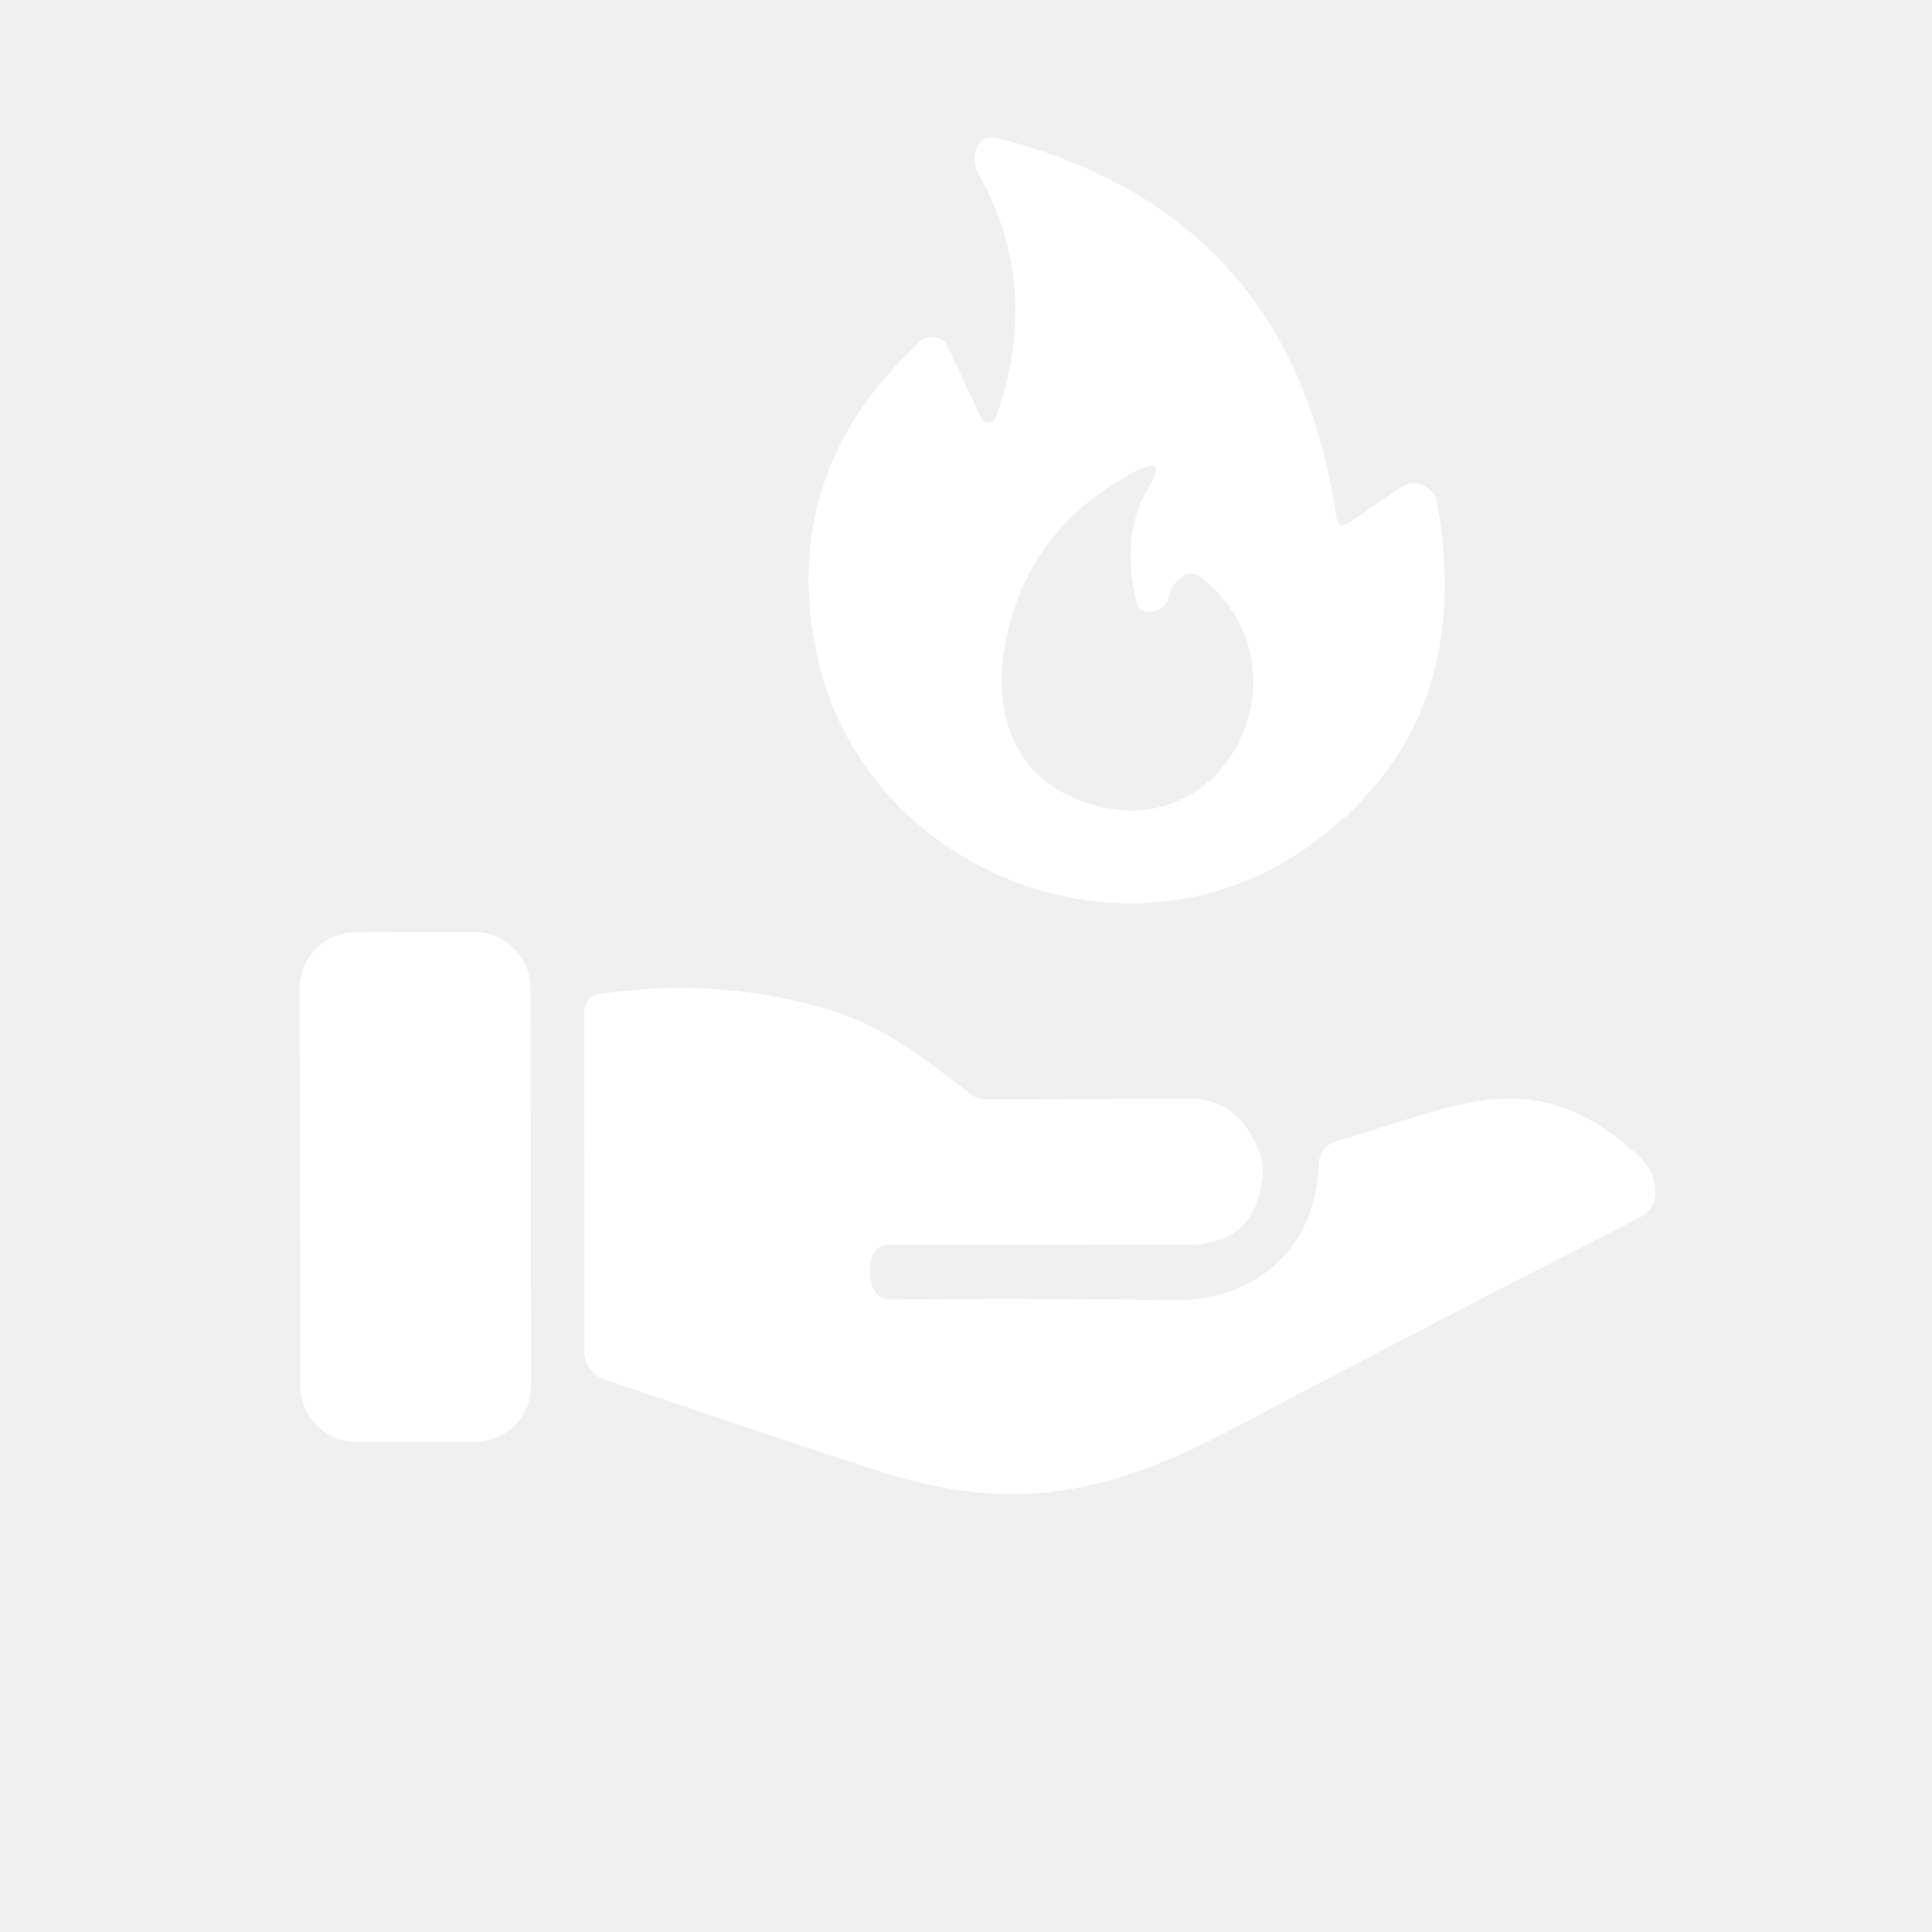
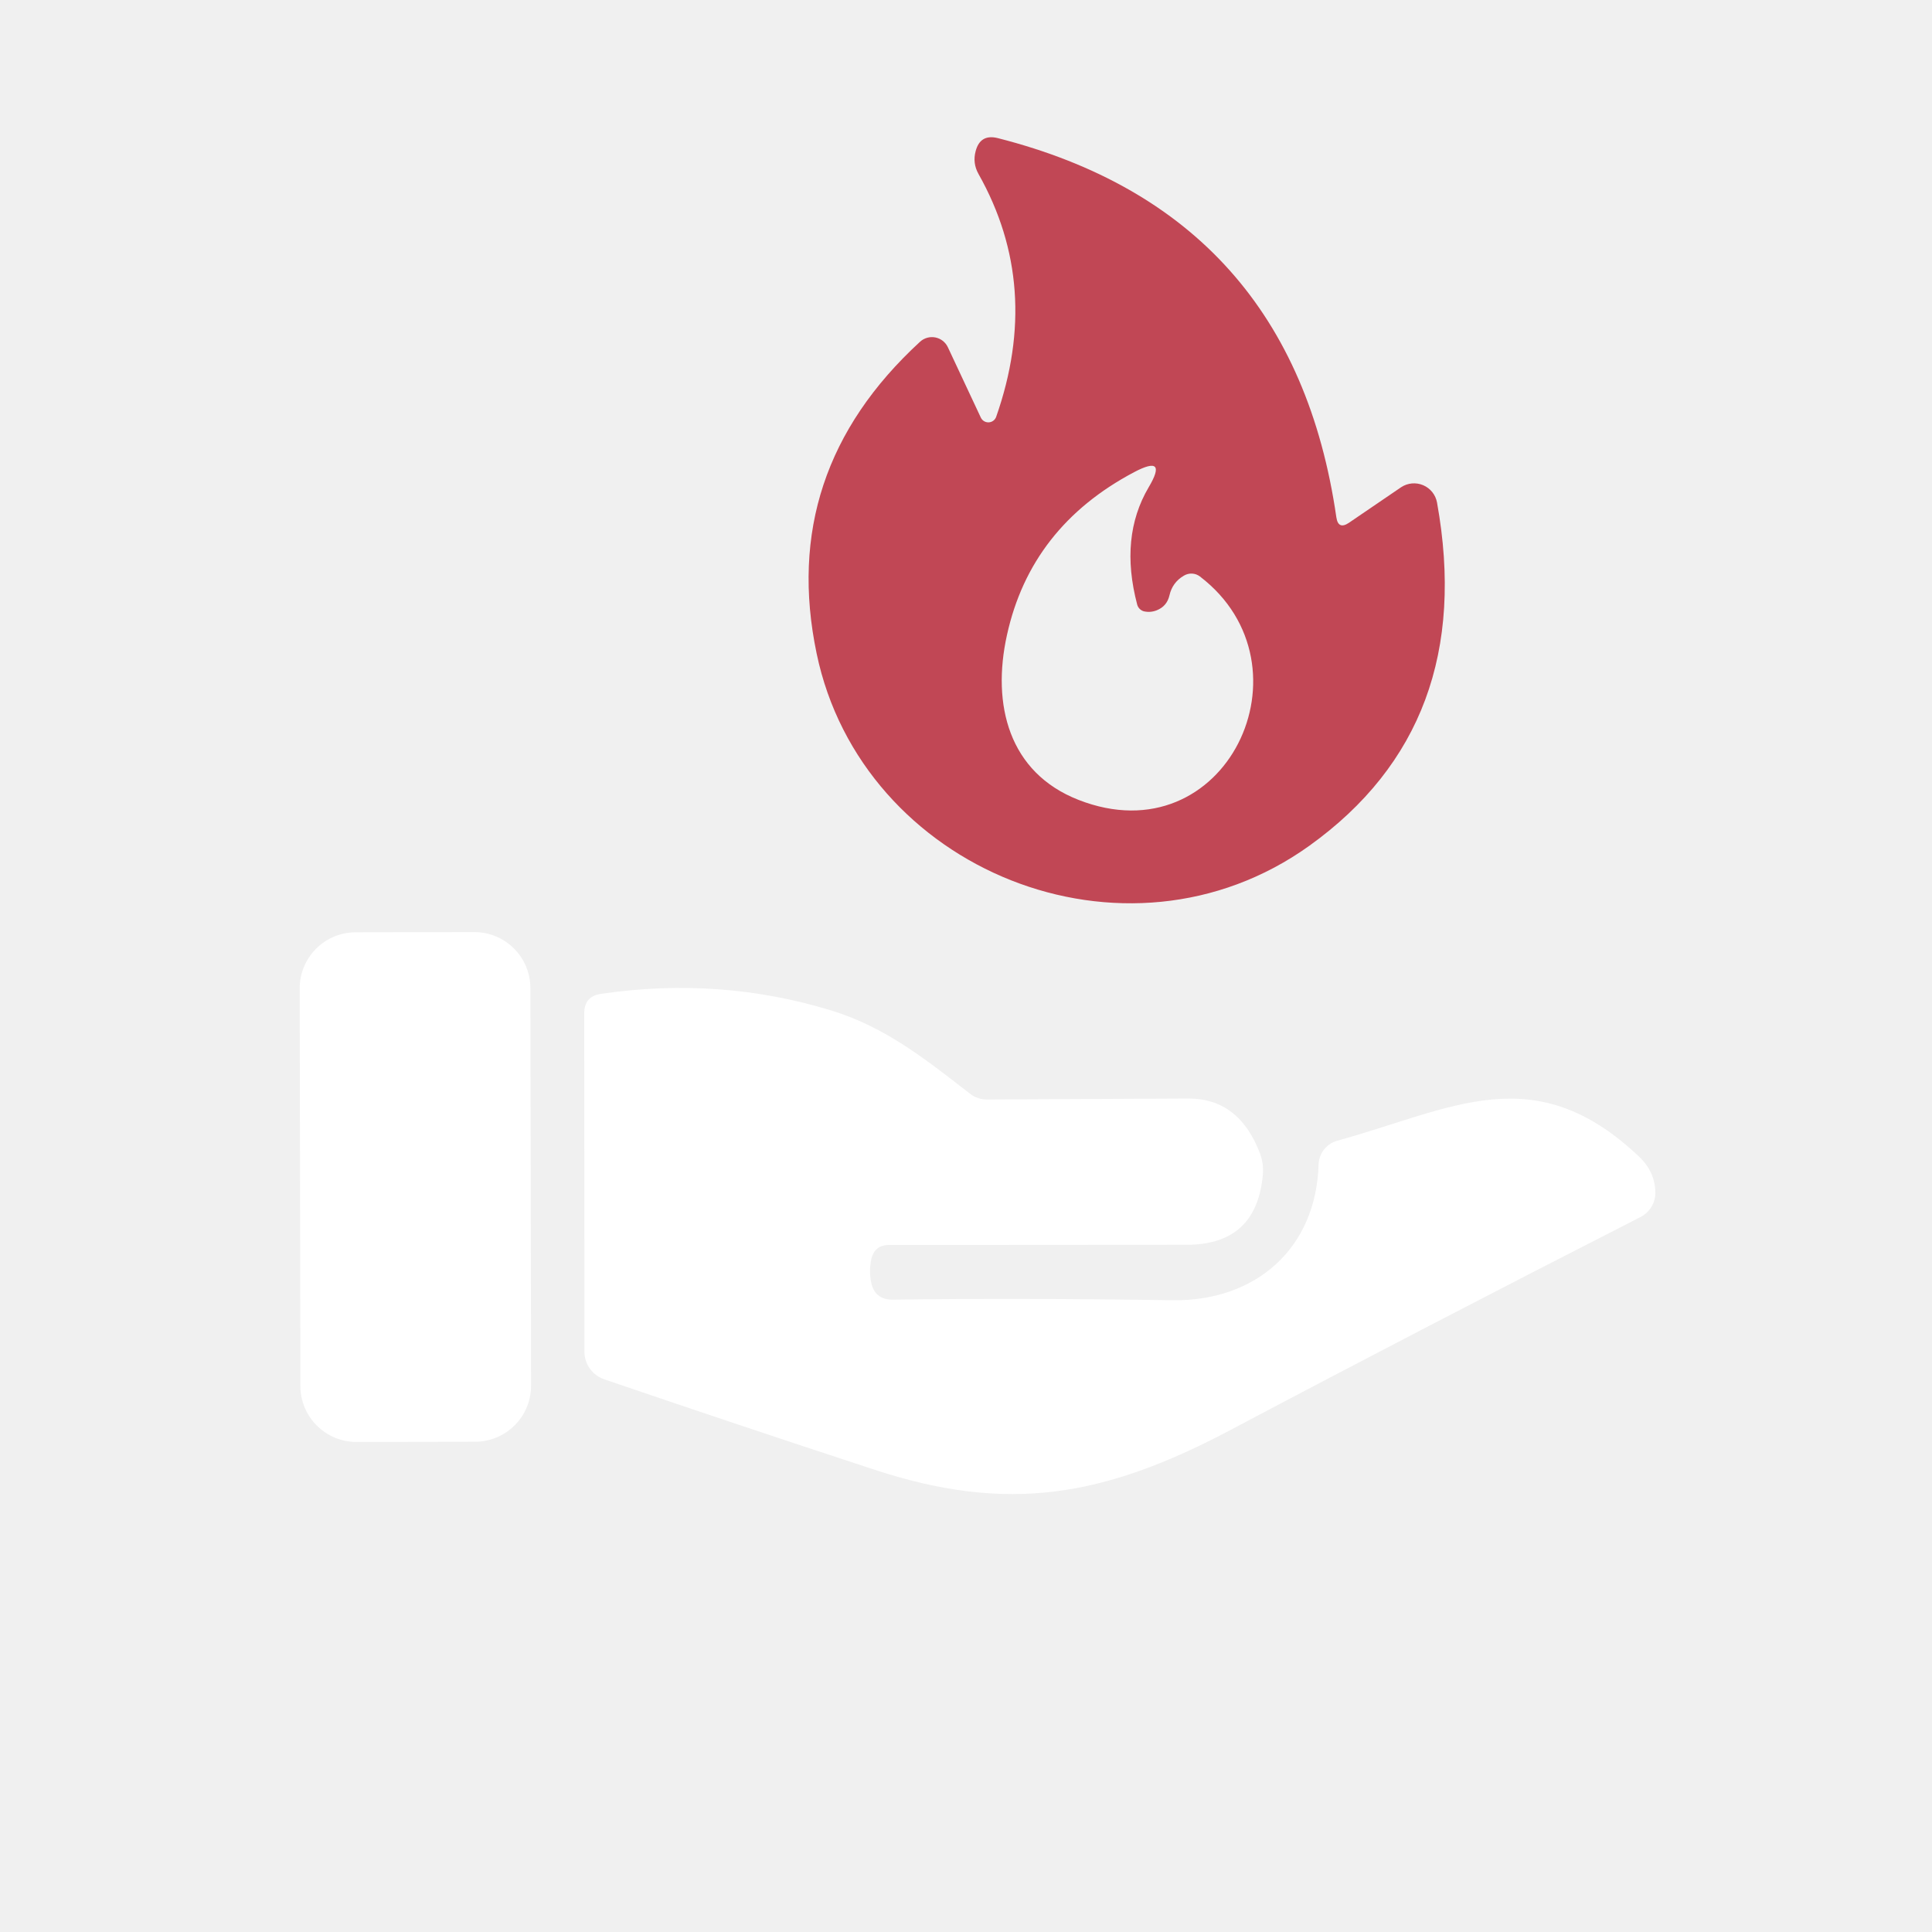
<svg xmlns="http://www.w3.org/2000/svg" version="1.1" viewBox="0.00 0.00 100.00 100.00">
-   <path fill="#ffffff" d="   M 69.82 27.06   L 72.52 25.22   A 1.21 1.21 0.0 0 1 74.38 26.01   Q 76.46 37.54 67.78 43.77   C 58.25 50.61 44.60 45.02 42.27 33.83   Q 40.30 24.42 47.62 17.69   A 0.91 0.91 0.0 0 1 49.06 17.97   L 50.77 21.62   A 0.43 0.43 0.0 0 0 51.56 21.58   Q 53.93 14.83 50.65 9.01   Q 50.33 8.44 50.50 7.82   Q 50.74 6.92 51.65 7.15   Q 66.89 11.03 69.17 26.78   Q 69.27 27.43 69.82 27.06   Z   M 58.86 31.29   Q 57.94 27.80 59.45 25.23   Q 60.48 23.50 58.70 24.44   Q 53.35 27.27 52.12 32.87   C 51.32 36.48 52.22 39.99 55.82 41.40   C 63.45 44.39 68.15 34.46 62.11 29.84   A 0.75 0.73 -41.7 0 0 61.27 29.80   Q 60.68 30.15 60.53 30.82   Q 60.40 31.38 59.87 31.59   Q 59.54 31.72 59.20 31.64   A 0.50 0.49 1.1 0 1 58.86 31.29   Z" />
+   <path fill="#C14755" d="   M 69.82 27.06   L 72.52 25.22   A 1.21 1.21 0.0 0 1 74.38 26.01   Q 76.46 37.54 67.78 43.77   C 58.25 50.61 44.60 45.02 42.27 33.83   Q 40.30 24.42 47.62 17.69   A 0.91 0.91 0.0 0 1 49.06 17.97   L 50.77 21.62   A 0.43 0.43 0.0 0 0 51.56 21.58   Q 53.93 14.83 50.65 9.01   Q 50.33 8.44 50.50 7.82   Q 50.74 6.92 51.65 7.15   Q 66.89 11.03 69.17 26.78   Q 69.27 27.43 69.82 27.06   Z   M 58.86 31.29   Q 57.94 27.80 59.45 25.23   Q 60.48 23.50 58.70 24.44   Q 53.35 27.27 52.12 32.87   C 51.32 36.48 52.22 39.99 55.82 41.40   C 63.45 44.39 68.15 34.46 62.11 29.84   A 0.75 0.73 -41.7 0 0 61.27 29.80   Q 60.68 30.15 60.53 30.82   Q 60.40 31.38 59.87 31.59   Q 59.54 31.72 59.20 31.64   A 0.50 0.49 1.1 0 1 58.86 31.29   Z" />
  <rect fill="#ffffff" x="-5.97" y="-13.19" transform="translate(21.50,61.44) rotate(-0.1)" width="11.94" height="26.38" rx="2.90" />
  <path fill="#ffffff" d="   M 46.02 64.44   Q 45.24 64.44 45.09 65.22   Q 44.98 65.77 45.08 66.32   Q 45.25 67.28 46.22 67.27   Q 52.73 67.18 60.69 67.30   C 64.98 67.36 68.12 64.64 68.25 60.27   A 1.33 1.31 -6.9 0 1 69.23 59.04   C 75.15 57.41 79.40 54.72 84.83 59.86   Q 85.66 60.64 85.68 61.71   A 1.41 1.40 -14.0 0 1 84.90 63.00   Q 73.67 68.73 63.72 74.00   C 57.14 77.49 52.16 78.34 45.26 76.07   Q 38.21 73.76 31.27 71.39   A 1.51 1.50 9.5 0 1 30.25 69.97   L 30.24 52.45   Q 30.24 51.56 31.12 51.44   Q 37.26 50.54 43.02 52.30   C 45.84 53.16 47.96 54.87 50.22 56.62   A 1.42 1.41 -26.2 0 0 51.08 56.91   L 61.50 56.86   Q 64.14 56.85 65.22 59.71   Q 65.42 60.24 65.36 60.85   Q 65.02 64.42 61.44 64.43   L 46.02 64.44   Z" />
</svg>
